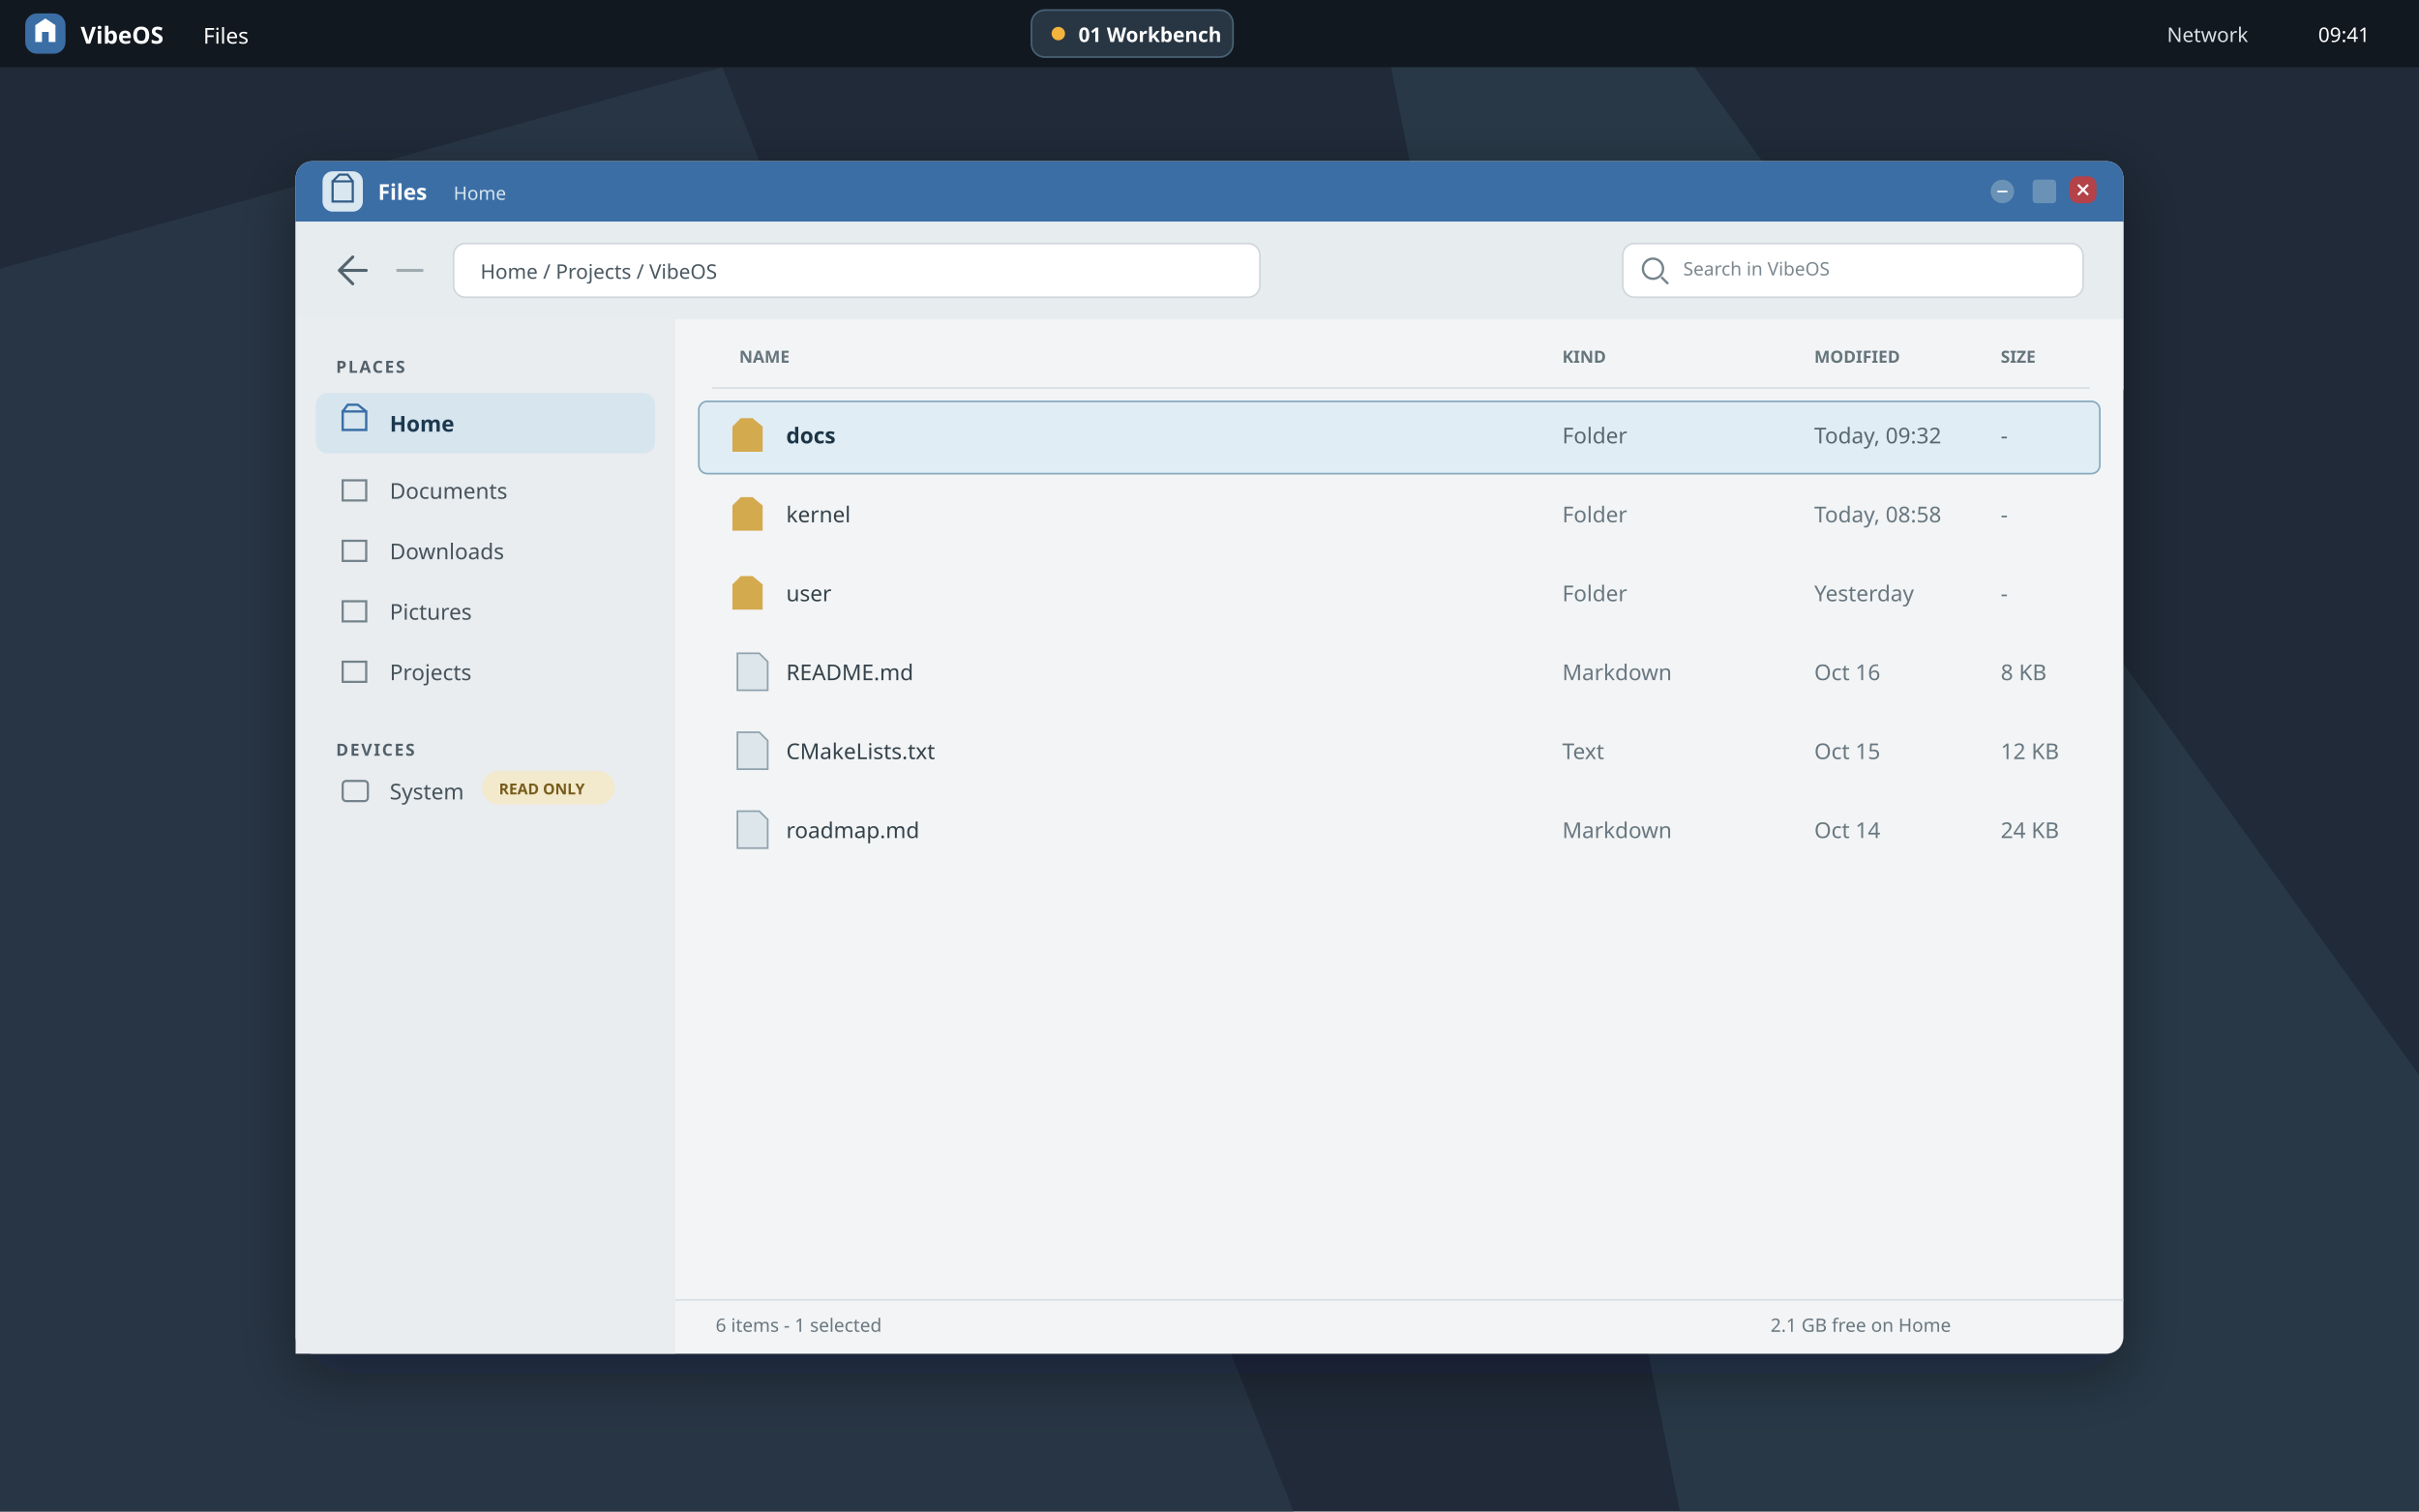
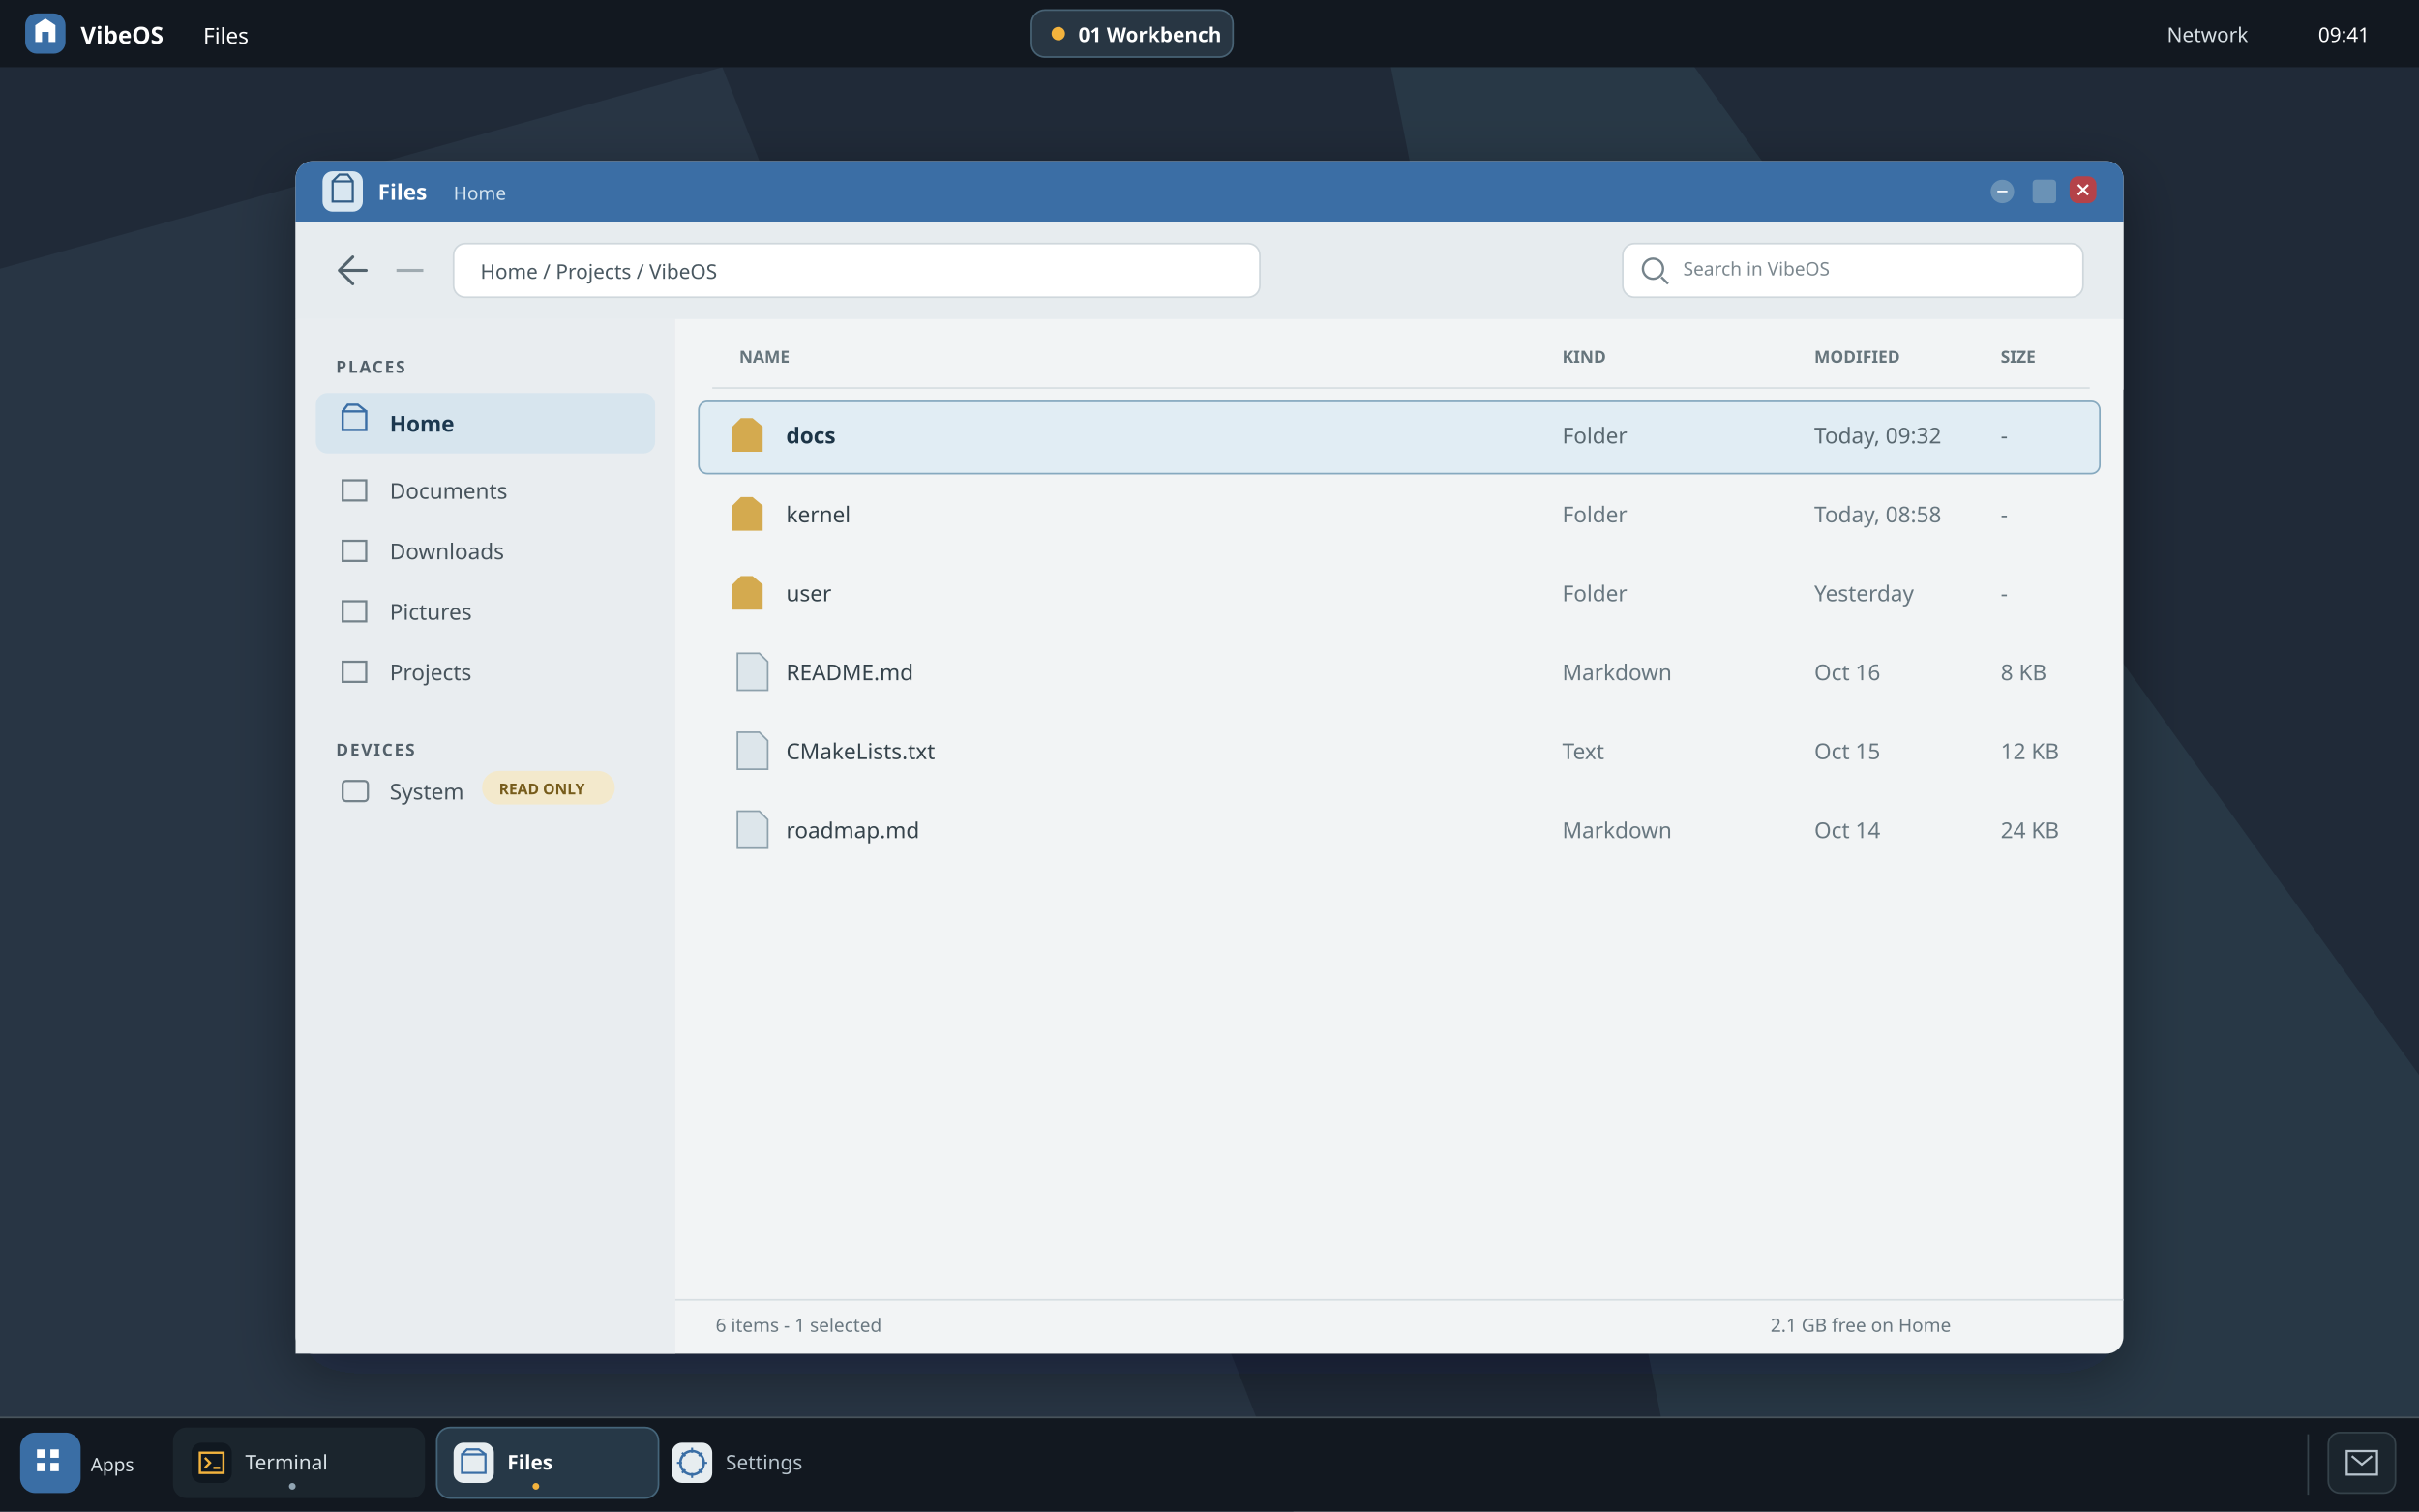
<svg xmlns="http://www.w3.org/2000/svg" width="1440" height="900" viewBox="0 0 1440 900" role="img" aria-labelledby="title desc">
  <defs>
    <filter id="shadow" x="-20%" y="-20%" width="140%" height="150%">
      <feDropShadow dx="0" dy="12" stdDeviation="18" flood-color="#071018" flood-opacity=".38" />
    </filter>
  </defs>
  <rect width="1440" height="900" fill="#202A38" />
  <path d="M0 160 430 40 770 900H0Z" fill="#2B3948" opacity=".7" />
  <path d="M1000 900 820 0h160l460 640v260Z" fill="#365260" opacity=".35" />
  <g font-family="IBM Plex Sans, Noto Sans, sans-serif">
    <rect width="1440" height="40" fill="#121820" />
    <rect x="15" y="8" width="24" height="24" rx="7" fill="#3A6EA5" />
    <path d="M21 25V15l6-4 6 4v10h-4v-6h-4v6Z" fill="#FFF" />
    <text x="48" y="26" fill="#FFF" font-size="14" font-weight="600">VibeOS</text>
    <text x="121" y="26" fill="#FFF" font-size="13">Files</text>
    <rect x="614" y="6" width="120" height="28" rx="8" fill="#283643" stroke="#486274" />
    <circle cx="630" cy="20" r="4" fill="#F3B33D" />
    <text x="642" y="25" fill="#FFF" font-size="12" font-weight="600">01 Workbench</text>
    <text x="1290" y="25" fill="#D8E0E5" font-size="12">Network</text>
    <text x="1380" y="25" fill="#FFF" font-size="12">09:41</text>
  </g>
  <g filter="url(#shadow)" font-family="IBM Plex Sans, Noto Sans, sans-serif">
    <rect x="176" y="96" width="1088" height="710" rx="10" fill="#F2F4F5" />
    <path d="M186 96h1068a10 10 0 0 1 10 10v26H176v-26a10 10 0 0 1 10-10Z" fill="#3A6EA5" />
    <rect x="192" y="102" width="24" height="24" rx="6" fill="#D9E7F1" />
    <path d="M198 108h12v12h-12zM198 108l4-4h5l3 4" fill="none" stroke="#315D86" stroke-width="1.3" />
    <text x="225" y="119" fill="#FFF" font-size="13" font-weight="600">Files</text>
    <text x="270" y="119" fill="#D6E5F0" font-size="11">Home</text>
    <circle cx="1192" cy="114" r="7" fill="#6B92B6" />
    <path d="M1189 114h6" stroke="#FFF" />
    <rect x="1210" y="107" width="14" height="14" rx="2" fill="#6B92B6" />
    <rect x="1232" y="105" width="16" height="16" rx="5" fill="#B4434A" />
    <path d="m1237 110 6 6m0-6-6 6" stroke="#FFF" stroke-width="1.3" />
    <rect x="176" y="132" width="1088" height="58" fill="#E7ECEF" />
    <path d="M202 161h16m-8-8-8 8 8 8" fill="none" stroke="#52636D" stroke-width="1.8" stroke-linecap="round" stroke-linejoin="round" />
    <path d="M236 161h16" stroke="#A0ABB1" stroke-width="1.8" />
    <rect x="270" y="145" width="480" height="32" rx="7" fill="#FFF" stroke="#CFD7DC" />
    <text x="286" y="166" fill="#4A5861" font-size="12">Home  /  Projects  /  VibeOS</text>
    <rect x="966" y="145" width="274" height="32" rx="7" fill="#FFF" stroke="#CFD7DC" />
    <circle cx="984" cy="160" r="6" fill="none" stroke="#75838B" stroke-width="1.4" />
    <path d="m989 165 4 4" stroke="#75838B" stroke-width="1.4" />
    <text x="1002" y="164" fill="#7B878E" font-size="11">Search in VibeOS</text>
    <rect x="176" y="190" width="226" height="616" fill="#E9EDF0" />
    <text x="200" y="222" fill="#53616A" font-size="10" font-weight="700" letter-spacing="1">PLACES</text>
    <rect x="188" y="234" width="202" height="36" rx="7" fill="#D7E5EE" />
    <path d="M204 245h14v11h-14zM204 245l3-4h6l5 4" fill="none" stroke="#3A6EA5" stroke-width="1.4" />
    <text x="232" y="257" fill="#1C3850" font-size="13" font-weight="600">Home</text>
    <path d="M204 286h14v12h-14z" fill="none" stroke="#75838B" stroke-width="1.3" />
    <text x="232" y="297" fill="#46535B" font-size="13">Documents</text>
    <path d="M204 322h14v12h-14z" fill="none" stroke="#75838B" stroke-width="1.3" />
    <text x="232" y="333" fill="#46535B" font-size="13">Downloads</text>
    <path d="M204 358h14v12h-14z" fill="none" stroke="#75838B" stroke-width="1.3" />
    <text x="232" y="369" fill="#46535B" font-size="13">Pictures</text>
    <path d="M204 394h14v12h-14z" fill="none" stroke="#75838B" stroke-width="1.3" />
    <text x="232" y="405" fill="#46535B" font-size="13">Projects</text>
    <text x="200" y="450" fill="#53616A" font-size="10" font-weight="700" letter-spacing="1">DEVICES</text>
    <rect x="204" y="465" width="15" height="12" rx="2" fill="none" stroke="#75838B" stroke-width="1.3" />
    <text x="232" y="476" fill="#46535B" font-size="13">System</text>
    <rect x="287" y="459" width="79" height="20" rx="10" fill="#F3E9CC" />
    <text x="297" y="473" fill="#765B1A" font-size="9" font-weight="700">READ ONLY</text>
    <rect x="402" y="190" width="862" height="42" fill="#F2F4F5" />
    <text x="440" y="216" fill="#66747C" font-size="10" font-weight="700">NAME</text>
    <text x="930" y="216" fill="#66747C" font-size="10" font-weight="700">KIND</text>
    <text x="1080" y="216" fill="#66747C" font-size="10" font-weight="700">MODIFIED</text>
    <text x="1191" y="216" fill="#66747C" font-size="10" font-weight="700">SIZE</text>
    <path d="M424 231h820" stroke="#D7DEE2" />
    <rect x="416" y="239" width="834" height="43" rx="5" fill="#E1EDF4" stroke="#86A9BF" />
    <g font-size="13">
      <path d="M436 254h18v15h-18zM436 254l5-5h7l6 5" fill="#D4AA4F" />
      <text x="468" y="264" fill="#1D3546" font-weight="600">docs</text>
      <text x="930" y="264" fill="#59676F">Folder</text>
      <text x="1080" y="264" fill="#59676F">Today, 09:32</text>
      <text x="1191" y="264" fill="#59676F">-</text>
      <path d="M436 301h18v15h-18zM436 301l5-5h7l6 5" fill="#D4AA4F" />
      <text x="468" y="311" fill="#35434B">kernel</text>
      <text x="930" y="311" fill="#687780">Folder</text>
      <text x="1080" y="311" fill="#687780">Today, 08:58</text>
      <text x="1191" y="311" fill="#687780">-</text>
      <path d="M436 348h18v15h-18zM436 348l5-5h7l6 5" fill="#D4AA4F" />
      <text x="468" y="358" fill="#35434B">user</text>
      <text x="930" y="358" fill="#687780">Folder</text>
      <text x="1080" y="358" fill="#687780">Yesterday</text>
      <text x="1191" y="358" fill="#687780">-</text>
      <path d="M439 389h13l5 5v17h-18z" fill="#DDE6EB" stroke="#8EA1AC" />
      <text x="468" y="405" fill="#35434B">README.md</text>
      <text x="930" y="405" fill="#687780">Markdown</text>
      <text x="1080" y="405" fill="#687780">Oct 16</text>
      <text x="1191" y="405" fill="#687780">8 KB</text>
      <path d="M439 436h13l5 5v17h-18z" fill="#DDE6EB" stroke="#8EA1AC" />
      <text x="468" y="452" fill="#35434B">CMakeLists.txt</text>
      <text x="930" y="452" fill="#687780">Text</text>
      <text x="1080" y="452" fill="#687780">Oct 15</text>
      <text x="1191" y="452" fill="#687780">12 KB</text>
      <path d="M439 483h13l5 5v17h-18z" fill="#DDE6EB" stroke="#8EA1AC" />
      <text x="468" y="499" fill="#35434B">roadmap.md</text>
      <text x="930" y="499" fill="#687780">Markdown</text>
      <text x="1080" y="499" fill="#687780">Oct 14</text>
      <text x="1191" y="499" fill="#687780">24 KB</text>
    </g>
    <path d="M402 774h862" stroke="#D7DEE2" />
    <text x="426" y="793" fill="#697780" font-size="11">6 items  -  1 selected</text>
    <text x="1054" y="793" fill="#697780" font-size="11">2.1 GB free on Home</text>
  </g>
+   <g id="taskbar" font-family="IBM Plex Sans, Noto Sans, sans-serif">
+     <rect y="844" width="1440" height="56" fill="#121820" />
+     <path d="M0 844H1440" stroke="#48535B" />
+     <rect x="12" y="853" width="36" height="36" rx="9" fill="#3A6EA5" />
+     <path d="M22 863h5v5h-5zm8 0h5v5h-5zm-8 8h5v5h-5zm8 0h5v5h-5z" fill="#FFF" />
+     <text x="54" y="876" fill="#D9E2E7" font-size="11">Apps</text>
+     <rect x="103" y="850" width="150" height="42" rx="8" fill="#1B252D" />
+     <rect x="114" y="859" width="24" height="24" rx="6" fill="#101820" />
+     <path d="M119 865h14v12h-14zm3 3 3 3-3 3m5 0h4" fill="none" stroke="#F3B33D" stroke-width="1.4" />
+     <text x="146" y="875" fill="#D9E2E7" font-size="12">Terminal</text>
+     <circle cx="174" cy="885" r="2" fill="#91A5B3" />
+     <rect x="260" y="850" width="132" height="42" rx="8" fill="#263847" stroke="#45657A" />
+     <rect x="270" y="859" width="24" height="24" rx="6" fill="#E7EDF0" />
+     <path d="M275 866h14v11h-14zm0 0 3-3h7l4 3" fill="none" stroke="#3A6EA5" stroke-width="1.3" />
+     <text x="302" y="875" fill="#FFF" font-size="12" font-weight="600">Files</text>
+     <circle cx="319" cy="885" r="2" fill="#F3B33D" />
+     <rect x="400" y="859" width="24" height="24" rx="6" fill="#E7EDF0" />
+     <circle cx="412" cy="871" r="7" fill="none" stroke="#3A6EA5" stroke-width="1.5" />
+     <path d="M412 862v3m0 12v3m-9-9h3m12 0h3m-15-6 2 2m8 8 2 2m0-12-2 2m-8 8-2 2" stroke="#3A6EA5" stroke-width="1.2" />
+     <text x="432" y="875" fill="#B8C4CD" font-size="12">Settings</text>
+     <path d="M1374 854v36" stroke="#35424A" />
+     <rect x="1386" y="853" width="40" height="36" rx="7" fill="#1B252D" stroke="#35424A" />
+     <path d="M1397 864h18v14h-18zm3 3 6 5 6-5" fill="none" stroke="#B8C4CD" stroke-width="1.3" />
+   </g>
</svg>
